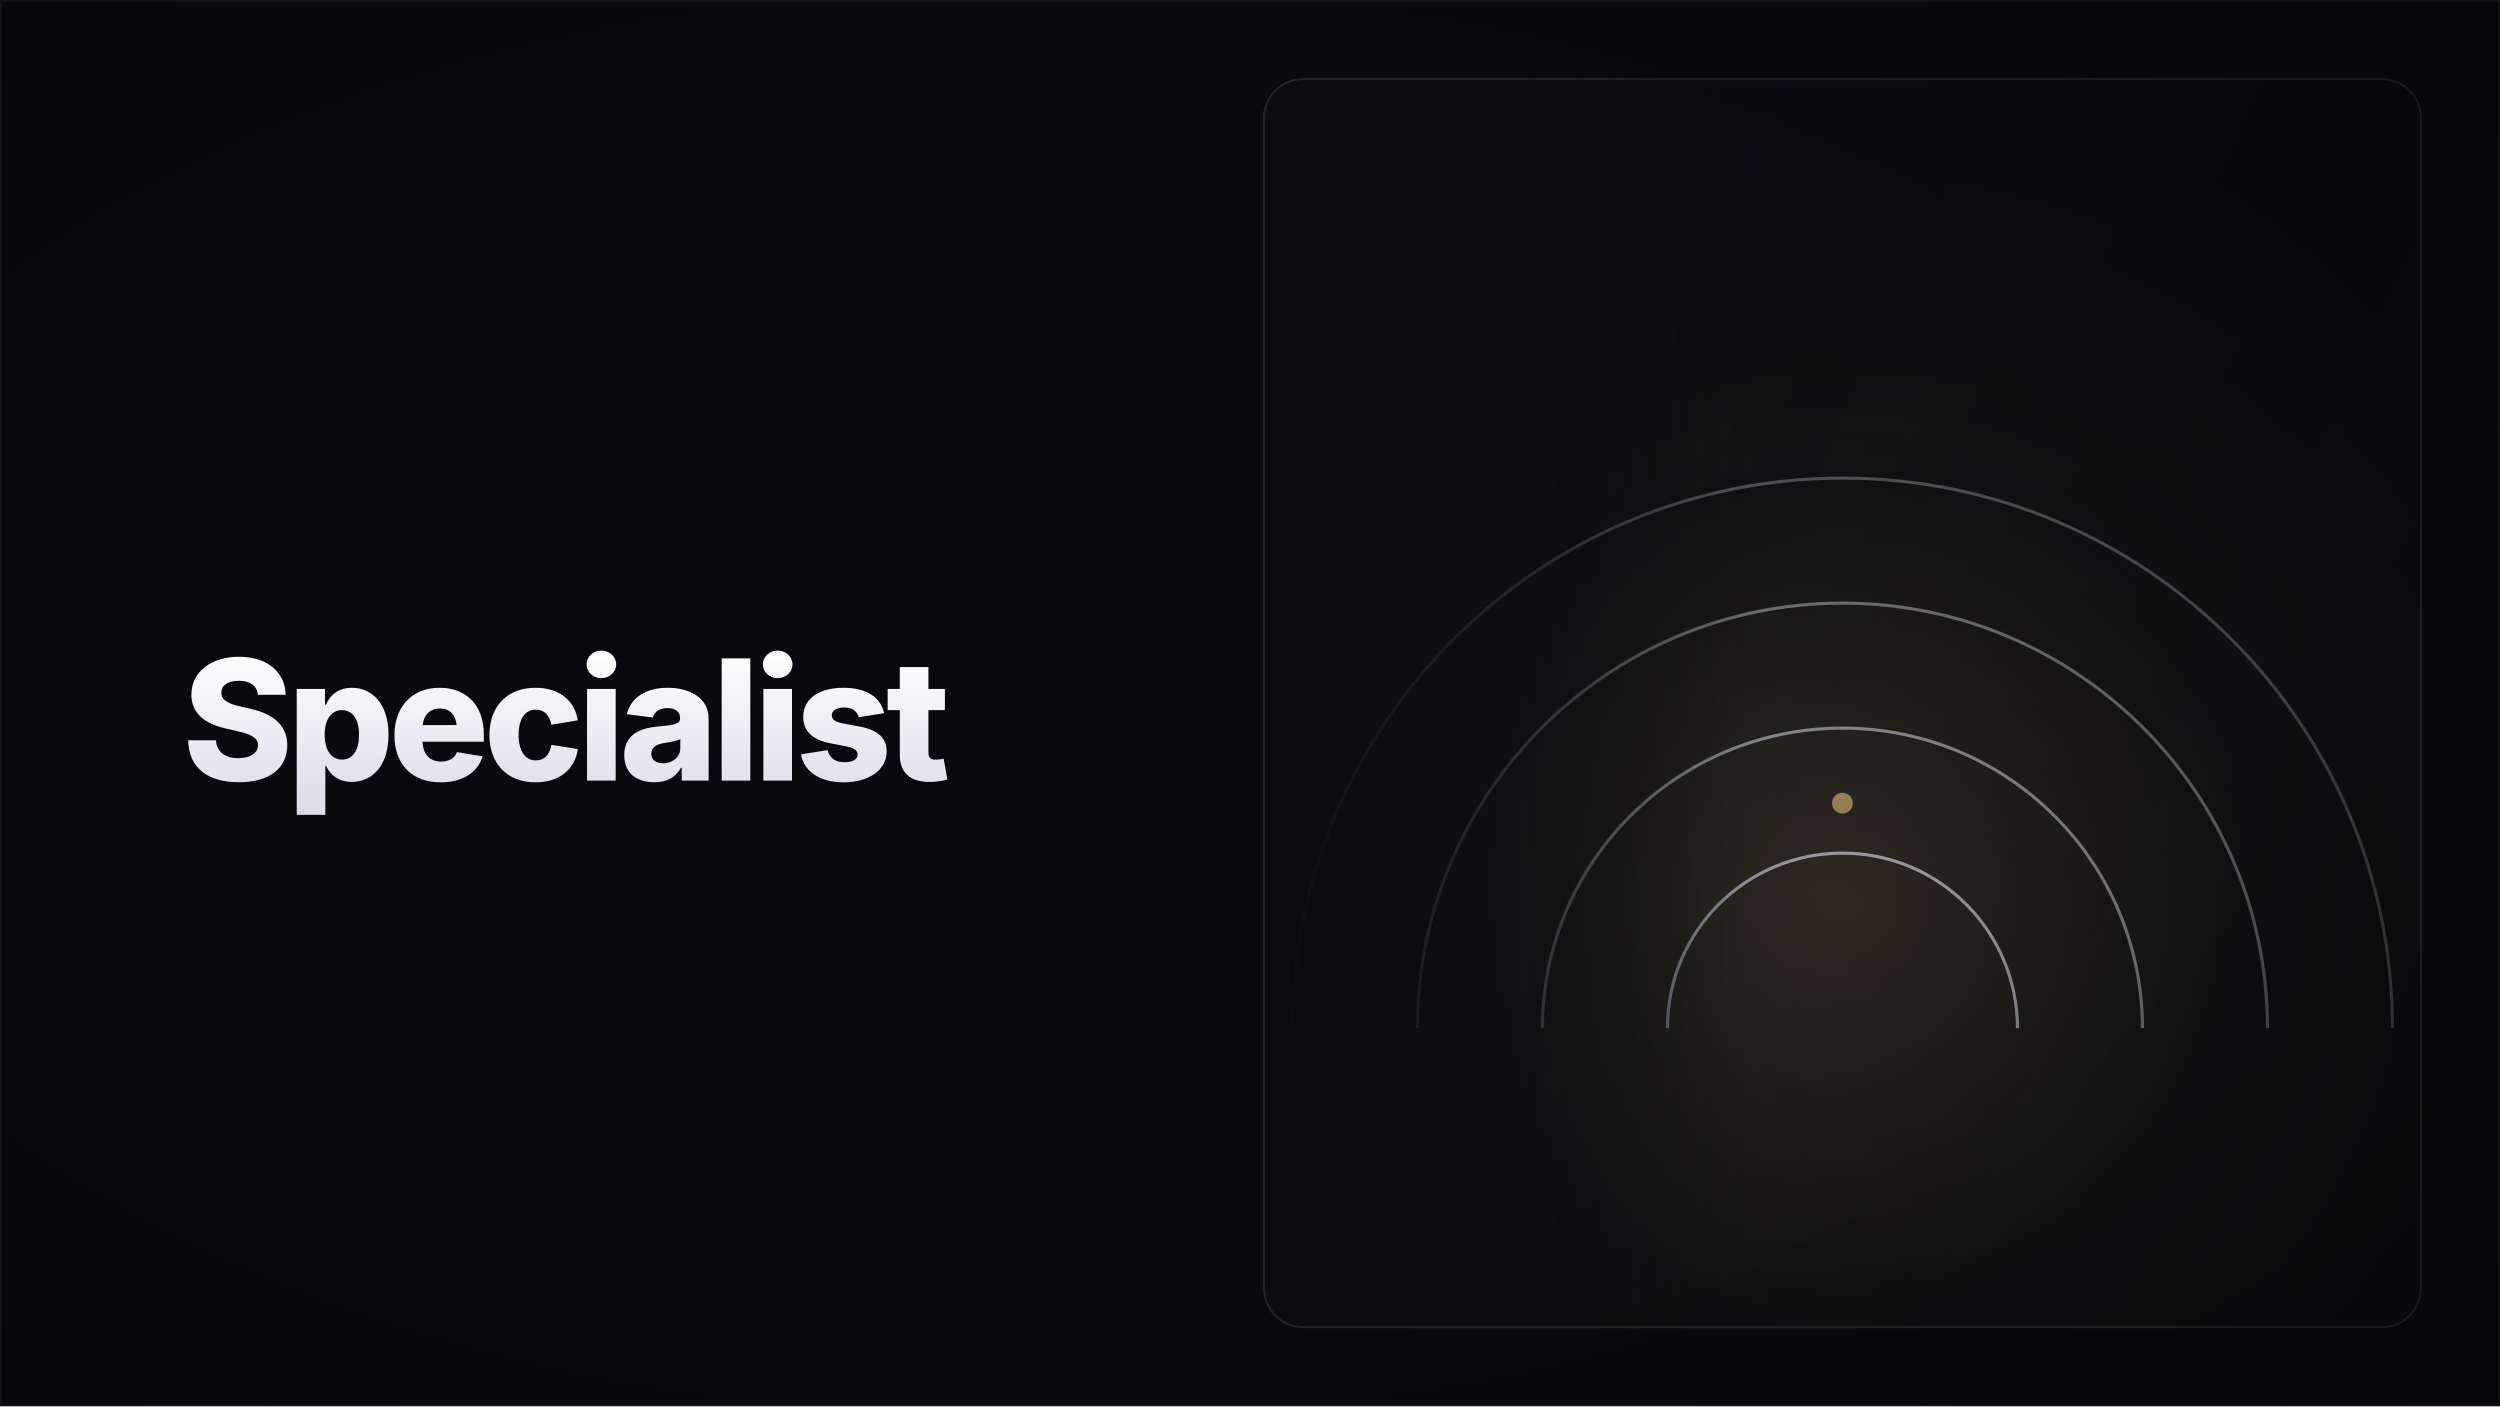
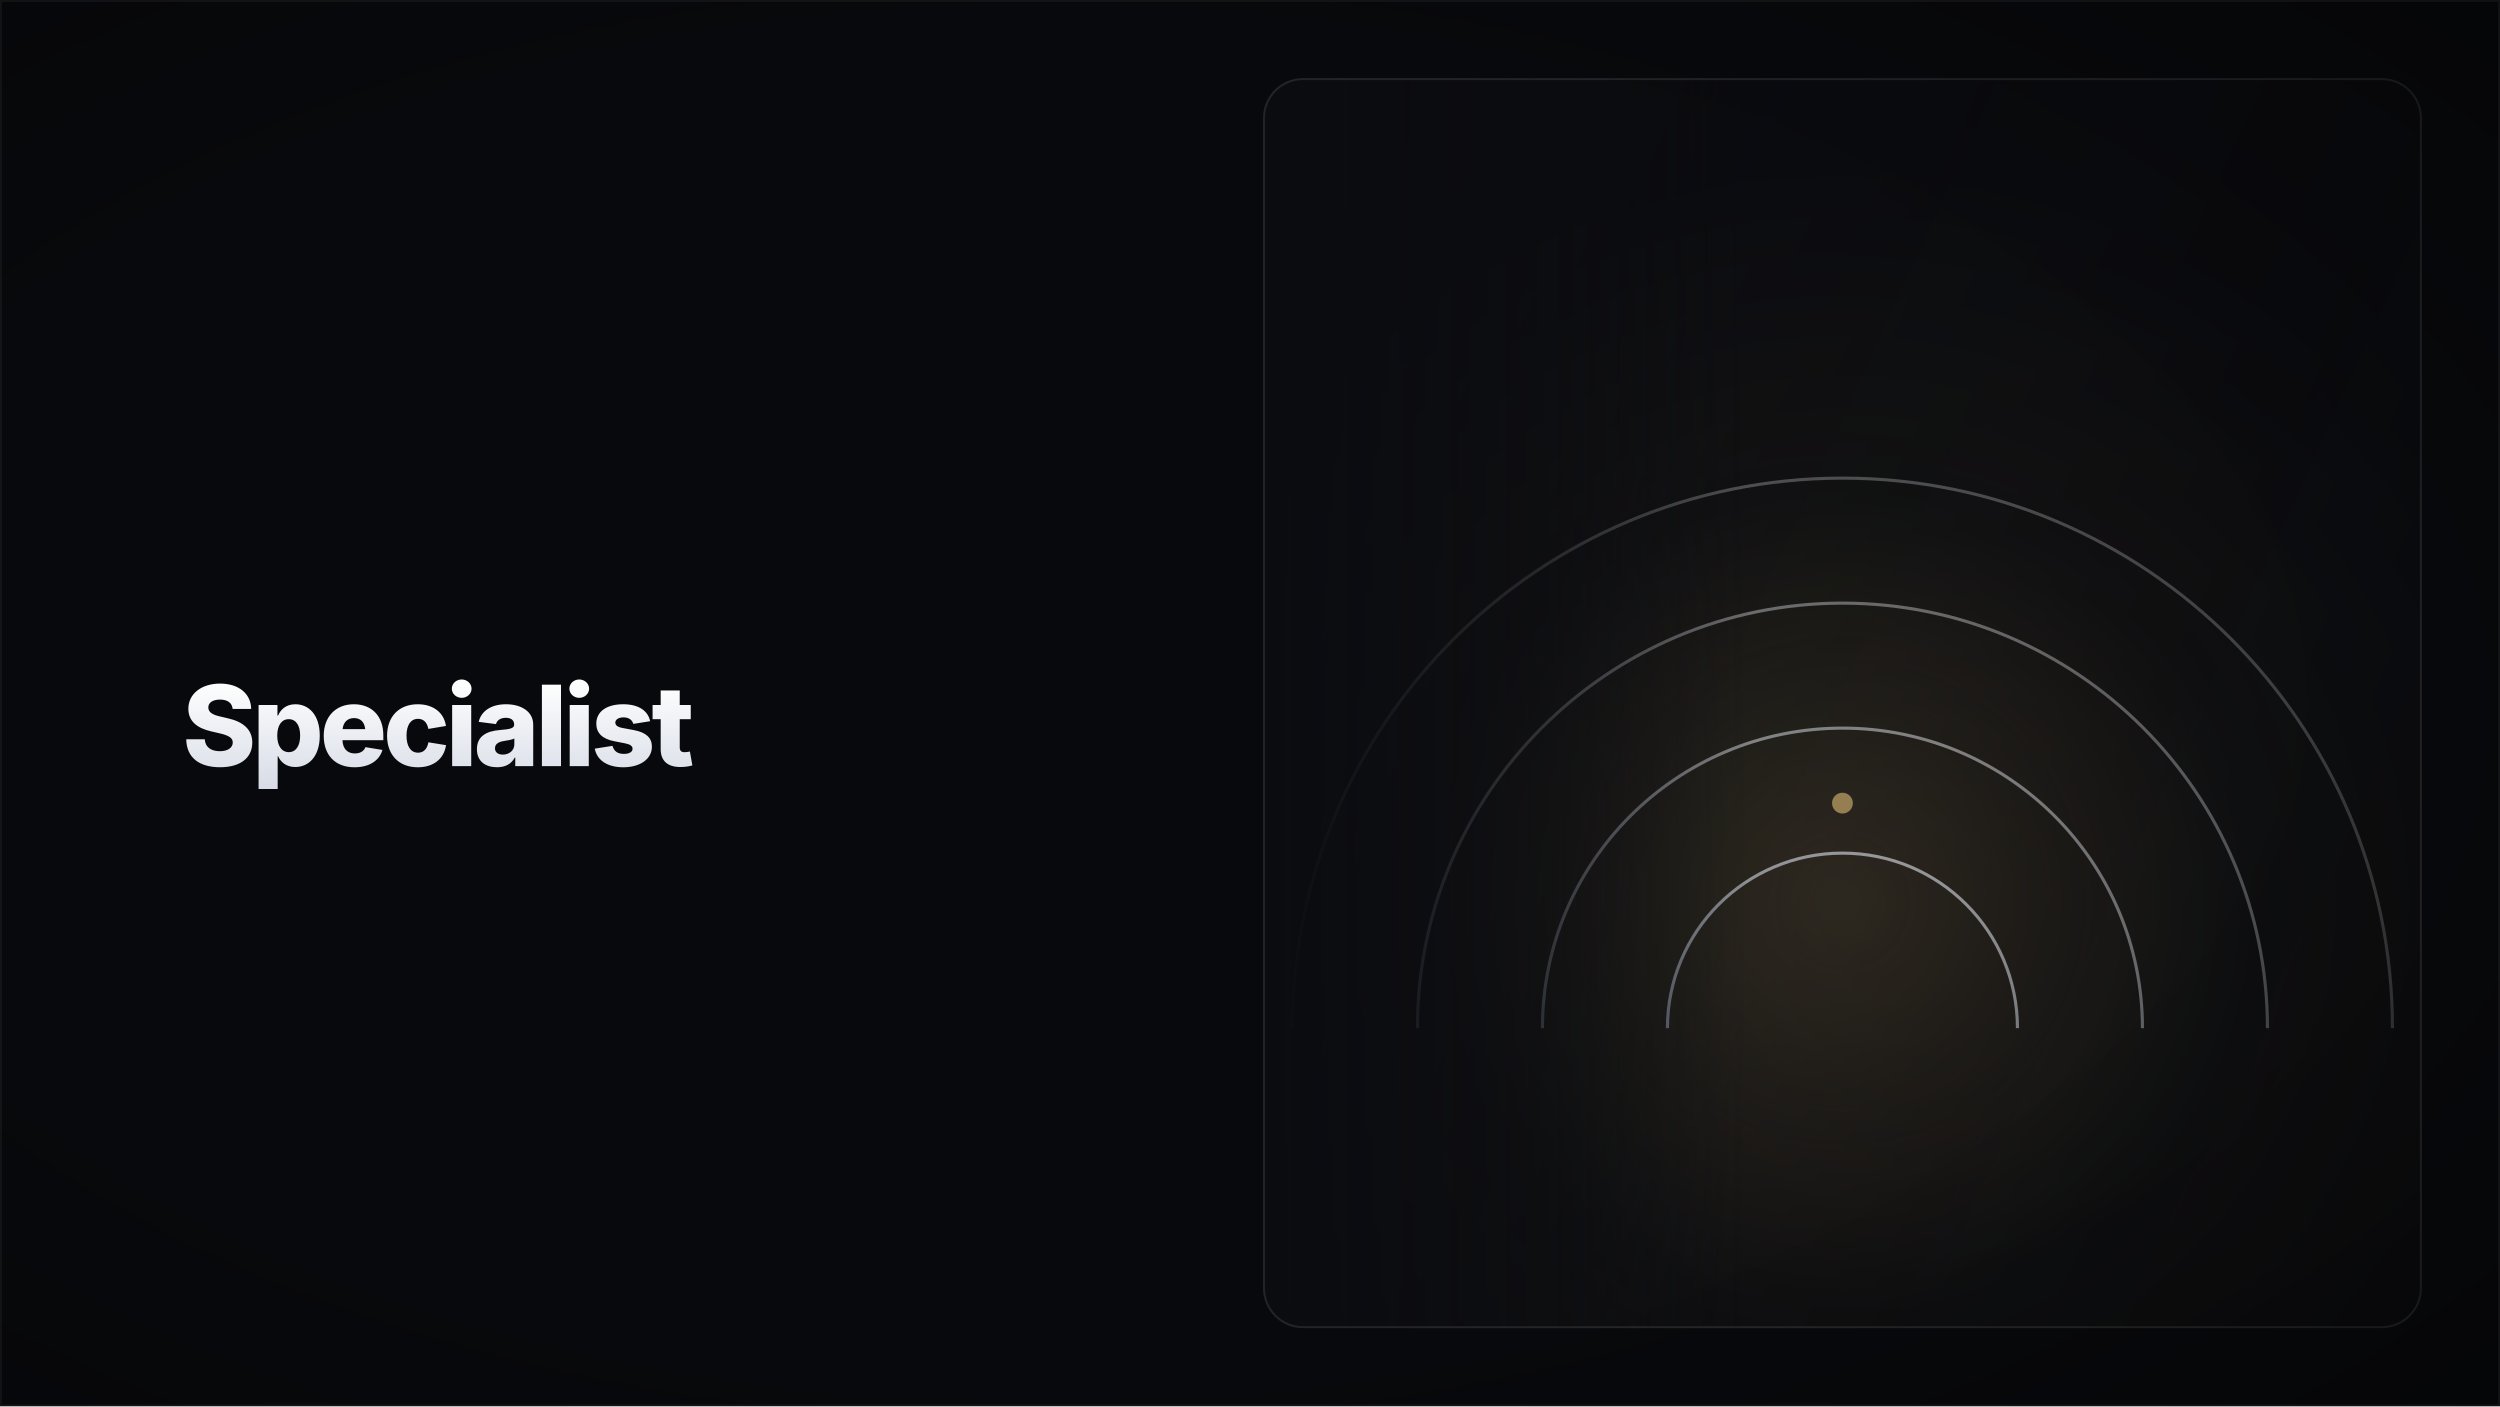
<svg xmlns="http://www.w3.org/2000/svg" width="1920" height="1080" viewBox="0 0 1920 1080" role="img" aria-label="Specialist — shows collection cover" shape-rendering="geometricPrecision" text-rendering="geometricPrecision">
  <defs>
    <linearGradient id="titleFill" x1="0" y1="0" x2="0" y2="1">
      <stop offset="0" stop-color="#FFFFFF" />
      <stop offset="1" stop-color="#D7DCE6" />
    </linearGradient>
    <linearGradient id="feather" x1="0" y1="0" x2="1" y2="0">
      <stop offset="0" stop-color="#0B0C10" stop-opacity="1" />
      <stop offset="0.6" stop-color="#0B0C10" stop-opacity="0.55" />
      <stop offset="1" stop-color="#0B0C10" stop-opacity="0" />
    </linearGradient>
    <linearGradient id="panelShade" x1="0" y1="0" x2="1" y2="0.5">
      <stop offset="0" stop-color="rgba(6,7,10,0)" />
      <stop offset="1" stop-color="rgba(6,7,10,0.42)" />
    </linearGradient>
    <radialGradient id="vignette" cx="0.42" cy="0.5" r="0.85">
      <stop offset="0.55" stop-color="rgba(0,0,0,0)" />
      <stop offset="1" stop-color="rgba(0,0,0,0.45)" />
    </radialGradient>
    <clipPath id="cardClip">
      <rect x="970" y="60" width="890" height="960" rx="30" />
    </clipPath>
    <linearGradient id="ivoryS" x1="0" y1="0" x2="1" y2="1">
      <stop offset="0" stop-color="#FFFFFF" />
      <stop offset="1" stop-color="#9AA2B4" />
    </linearGradient>
    <radialGradient id="glow" cx="0.5" cy="0.5" r="0.5">
      <stop offset="0" stop-color="#C8A96A" stop-opacity="0.26" />
      <stop offset="0.55" stop-color="#C8A96A" stop-opacity="0.05" />
      <stop offset="1" stop-color="#C8A96A" stop-opacity="0" />
    </radialGradient>
    <linearGradient id="beamG" x1="0" y1="0" x2="0" y2="1">
      <stop offset="0" stop-color="#FFFFFF" stop-opacity="0.34" />
      <stop offset="1" stop-color="#FFFFFF" stop-opacity="0" />
    </linearGradient>
    <linearGradient id="barG" x1="0" y1="1" x2="0" y2="0">
      <stop offset="0" stop-color="#3A3F4D" />
      <stop offset="0.6" stop-color="#C9CEDB" />
      <stop offset="1" stop-color="#FFFFFF" />
    </linearGradient>
    <linearGradient id="colG" x1="0" y1="1" x2="0" y2="0">
      <stop offset="0" stop-color="#4A5060" stop-opacity="0.85" />
      <stop offset="1" stop-color="#E8ECF4" />
    </linearGradient>
    <radialGradient id="disc" cx="0.38" cy="0.34" r="0.75">
      <stop offset="0" stop-color="#FFFFFF" stop-opacity="0.9" />
      <stop offset="1" stop-color="#C8A96A" stop-opacity="0.12" />
    </radialGradient>
    <style>
      .glow { animation: glowPulse 11s ease-in-out infinite; }
      @keyframes glowPulse { 0%,100% { opacity: 0.68; } 50% { opacity: 1; } }
      @media (prefers-reduced-motion: reduce) { .glow { animation: none; } }
    </style>
  </defs>
  <rect x="0" y="0" width="1920" height="1080" fill="#08090C" />
  <rect x="970" y="60" width="890" height="960" rx="30" fill="#0B0C10" />
  <g clip-path="url(#cardClip)">
    <g transform="translate(2830 0) scale(-1 1)">
      <circle cx="1415" cy="693.6" r="576" fill="url(#glow)" class="glow" />
      <path d="M 1280.6 789.6 A 134.4 134.4 0 0 1 1549.4 789.6" fill="none" stroke="url(#ivoryS)" stroke-width="2.4" opacity="0.85" />
      <path d="M 1184.6 789.6 A 230.4 230.4 0 0 1 1645.4 789.6" fill="none" stroke="url(#ivoryS)" stroke-width="2.4" opacity="0.69" />
      <path d="M 1088.6 789.6 A 326.4 326.4 0 0 1 1741.4 789.6" fill="none" stroke="url(#ivoryS)" stroke-width="2.4" opacity="0.53" />
      <path d="M 992.6 789.6 A 422.4 422.4 0 0 1 1837.4 789.6" fill="none" stroke="url(#ivoryS)" stroke-width="2.4" opacity="0.37" />
      <line x1="1415" y1="789.6" x2="1415" y2="636" stroke="url(#ivoryS)" stroke-width="3" />
      <circle cx="1415" cy="616.8" r="8" fill="#C8A96A" />
      <line x1="1076.8" y1="789.6" x2="1753.2" y2="789.6" stroke="url(#ivoryS)" stroke-width="2" opacity="0.45" />
    </g>
    <rect x="970" y="60" width="890" height="960" fill="url(#panelShade)" />
    <rect x="970" y="60" width="373.8" height="960" fill="url(#feather)" />
  </g>
  <rect x="970.75" y="60.75" width="888.5" height="958.5" rx="30" fill="none" stroke="rgba(255,255,255,0.10)" stroke-width="1.5" />
  <rect x="0" y="0" width="1920" height="1080" fill="url(#vignette)" />
  <g>
-     <text x="140" y="599.5" font-family="Inter" font-size="129" font-weight="800" letter-spacing="-4.52" fill="url(#titleFill)">Specialist</text>
+     <text x="140" y="588.4" font-family="Inter" font-size="86" font-weight="800" letter-spacing="-3.01" fill="url(#titleFill)">Specialist</text>
  </g>
  <rect x="0.75" y="0.75" width="1918.5" height="1078.5" fill="none" stroke="rgba(255,255,255,0.05)" stroke-width="1.5" />
</svg>
